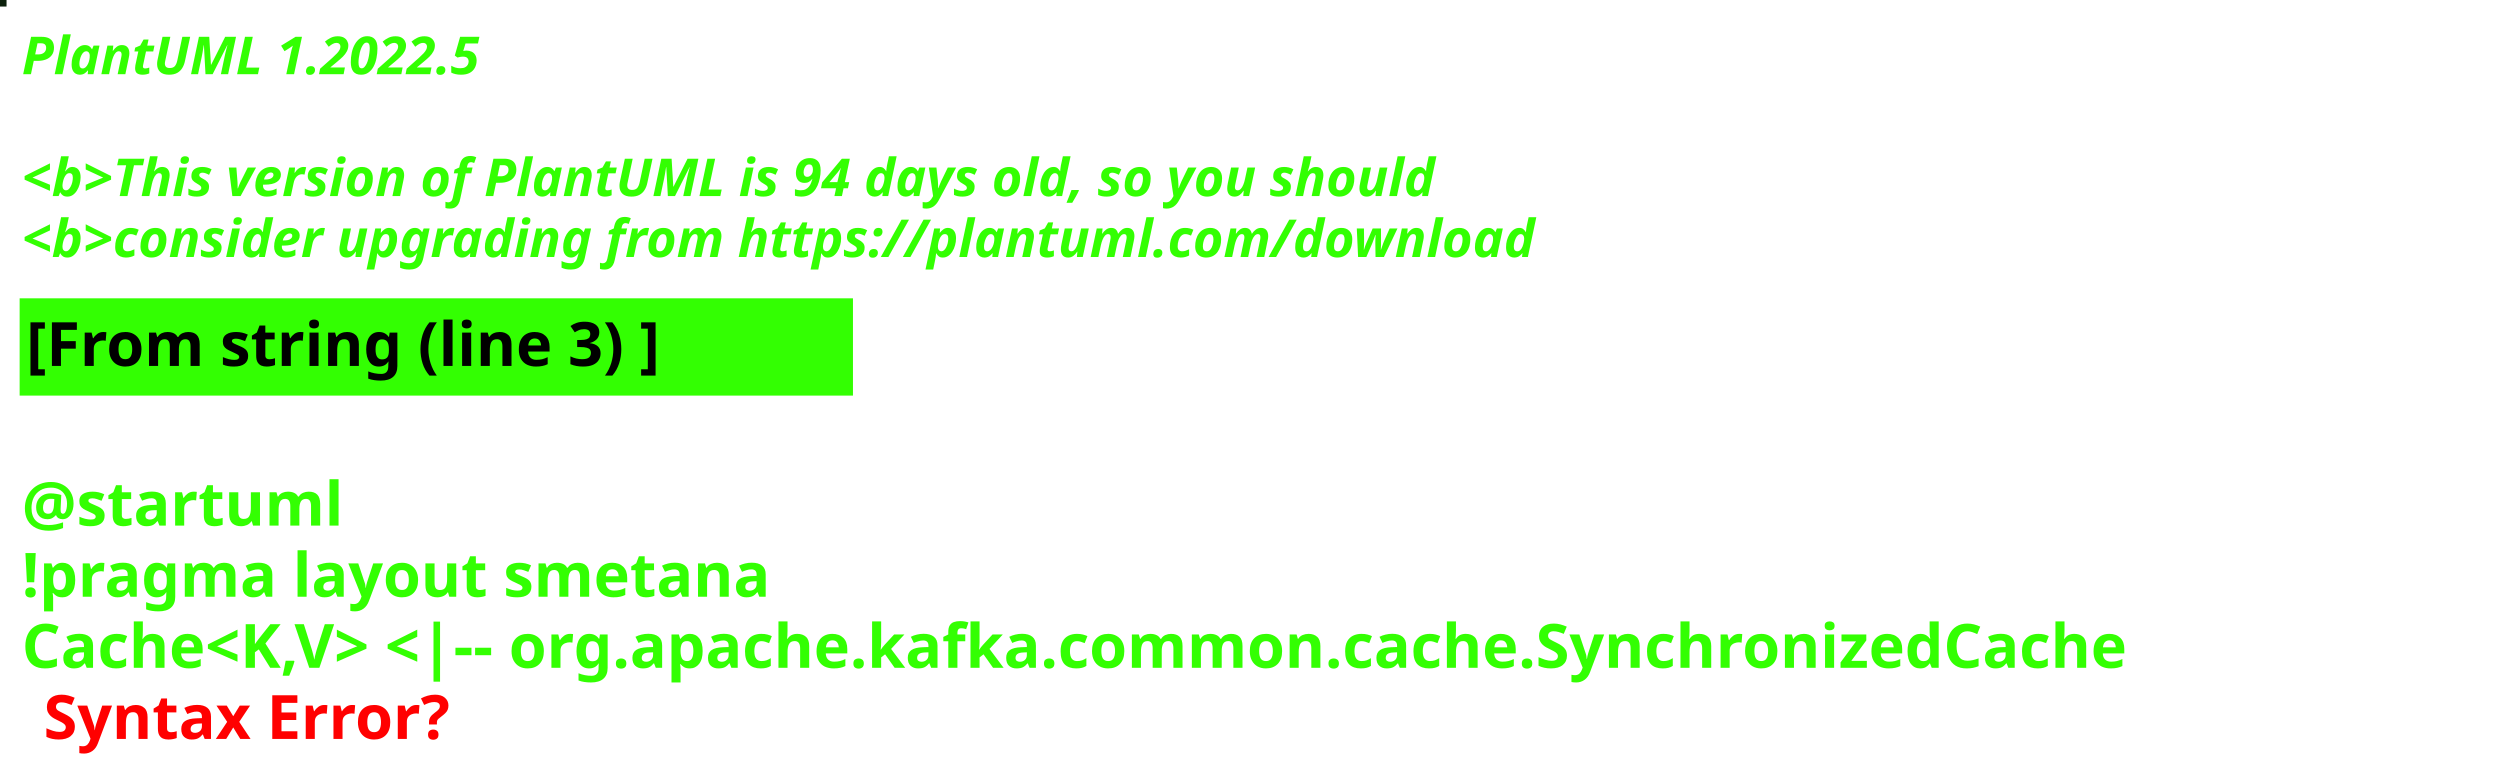
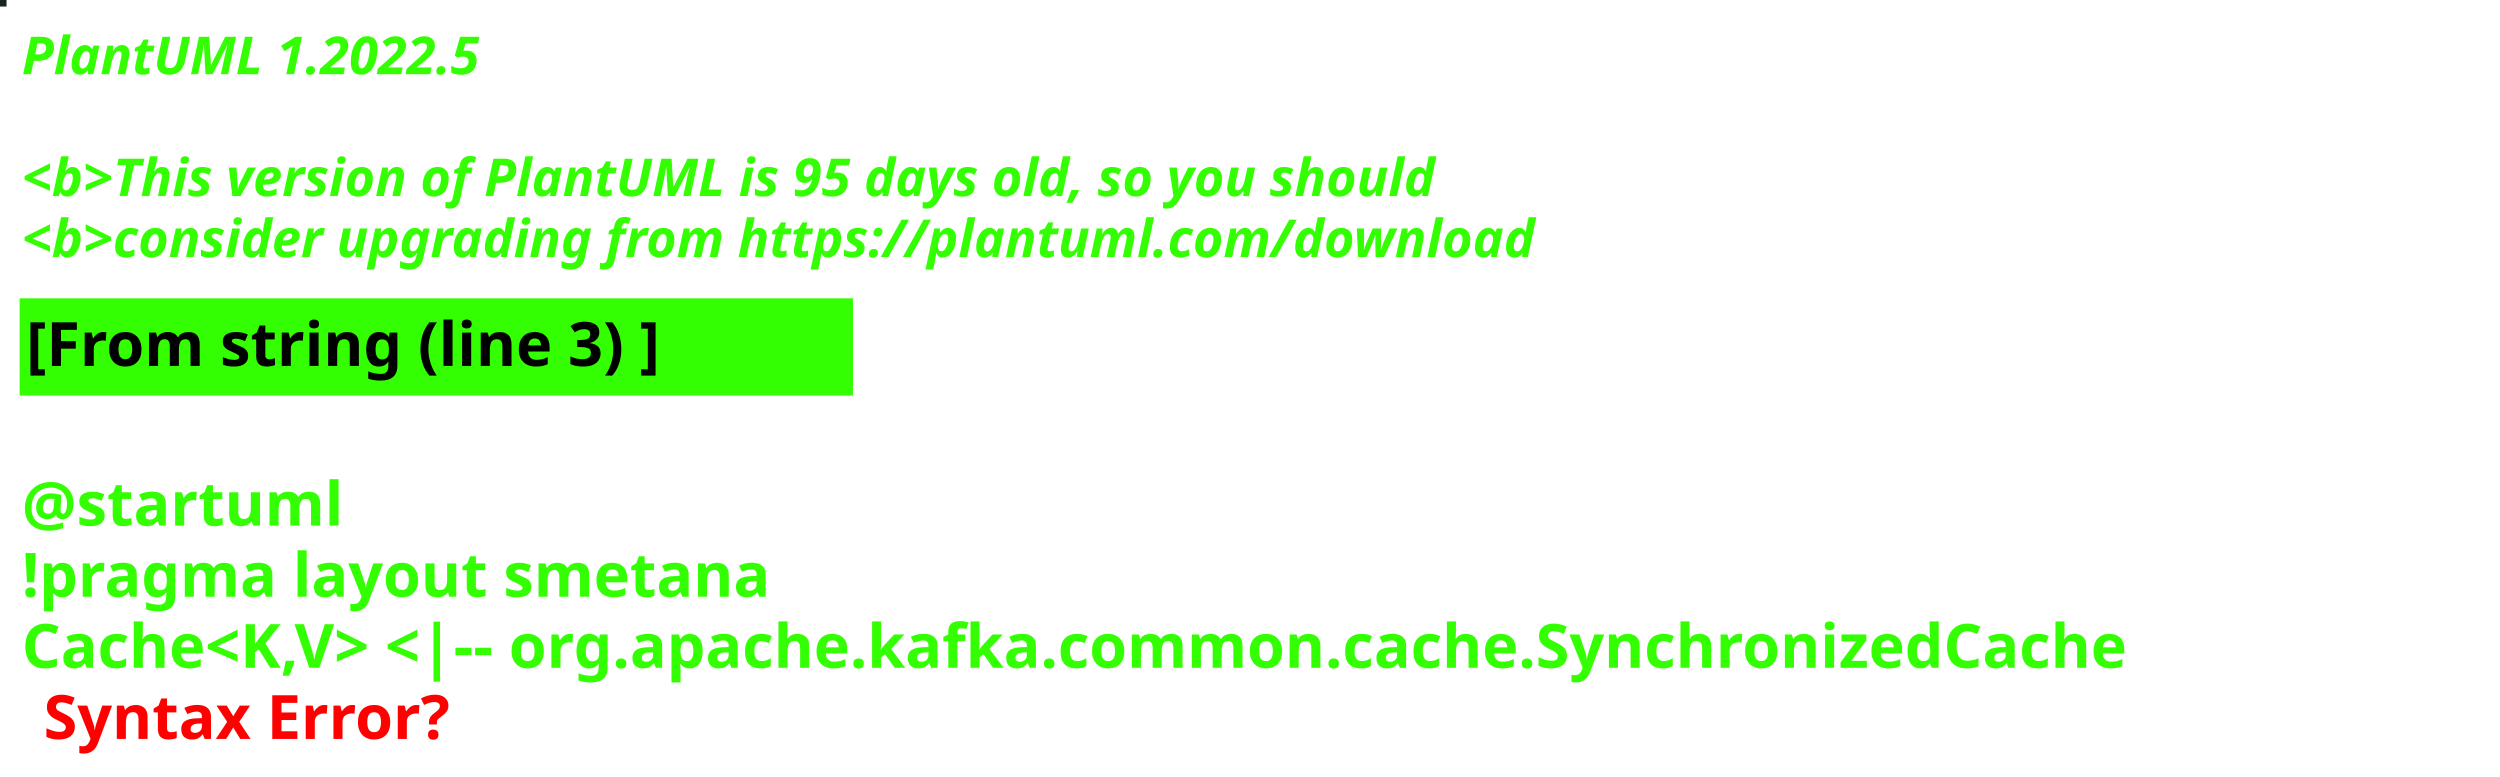
<svg xmlns="http://www.w3.org/2000/svg" contentStyleType="text/css" height="178px" preserveAspectRatio="none" style="width:573px;height:178px;background:#000000;" version="1.1" viewBox="0 0 573 178" width="573px" zoomAndPan="magnify">
  <defs />
  <g>
-     <rect fill="#0B200B" height="1" style="stroke:#0B200B;stroke-width:1.0;" width="1" x="0" y="0" />
+     <rect fill="#1A2320" height="1" style="stroke:#1A2320;stroke-width:1.0;" width="1" x="0" y="0" />
    <text fill="#33FF02" font-family="sans-serif" font-size="12" font-style="italic" font-weight="bold" lengthAdjust="spacing" textLength="127" x="5" y="17">PlantUML 1.2022.5</text>
    <text fill="#33FF02" font-family="sans-serif" font-size="12" font-style="italic" font-weight="bold" lengthAdjust="spacing" textLength="4" x="5" y="30.969"> </text>
-     <text fill="#33FF02" font-family="sans-serif" font-size="12" font-style="italic" font-weight="bold" lengthAdjust="spacing" textLength="391" x="5" y="44.938">&lt;b&gt;This version of PlantUML is 94 days old, so you should</text>
+     <text fill="#33FF02" font-family="sans-serif" font-size="12" font-style="italic" font-weight="bold" lengthAdjust="spacing" textLength="391" x="5" y="44.938">&lt;b&gt;This version of PlantUML is 95 days old, so you should</text>
    <text fill="#33FF02" font-family="sans-serif" font-size="12" font-style="italic" font-weight="bold" lengthAdjust="spacing" textLength="408" x="5" y="58.906">&lt;b&gt;consider upgrading from https://plantuml.com/download</text>
    <rect fill="#33FF02" height="21.297" style="stroke:#33FF02;stroke-width:1.0;" width="190" x="5" y="68.875" />
    <text fill="#000000" font-family="sans-serif" font-size="14" font-weight="bold" lengthAdjust="spacing" textLength="168" x="6" y="83.875">[From string (line 3) ]</text>
    <text fill="#33FF02" font-family="sans-serif" font-size="14" font-weight="bold" lengthAdjust="spacing" textLength="5" x="5" y="104.172"> </text>
    <text fill="#33FF02" font-family="sans-serif" font-size="14" font-weight="bold" lengthAdjust="spacing" textLength="79" x="5" y="120.469">@startuml</text>
    <text fill="#33FF02" font-family="sans-serif" font-size="14" font-weight="bold" lengthAdjust="spacing" textLength="190" x="5" y="136.766">!pragma layout smetana</text>
    <text fill="#33FF02" font-family="sans-serif" font-size="14" font-weight="bold" lengthAdjust="spacing" text-decoration="wavy underline" textLength="561" x="5" y="153.062">Cache&lt;K,V&gt; &lt;|-- org.apache.kafka.common.cache.SynchronizedCache</text>
    <text fill="#FF0000" font-family="sans-serif" font-size="14" font-weight="bold" lengthAdjust="spacing" textLength="106" x="10" y="169.359">Syntax Error?</text>
  </g>
</svg>
